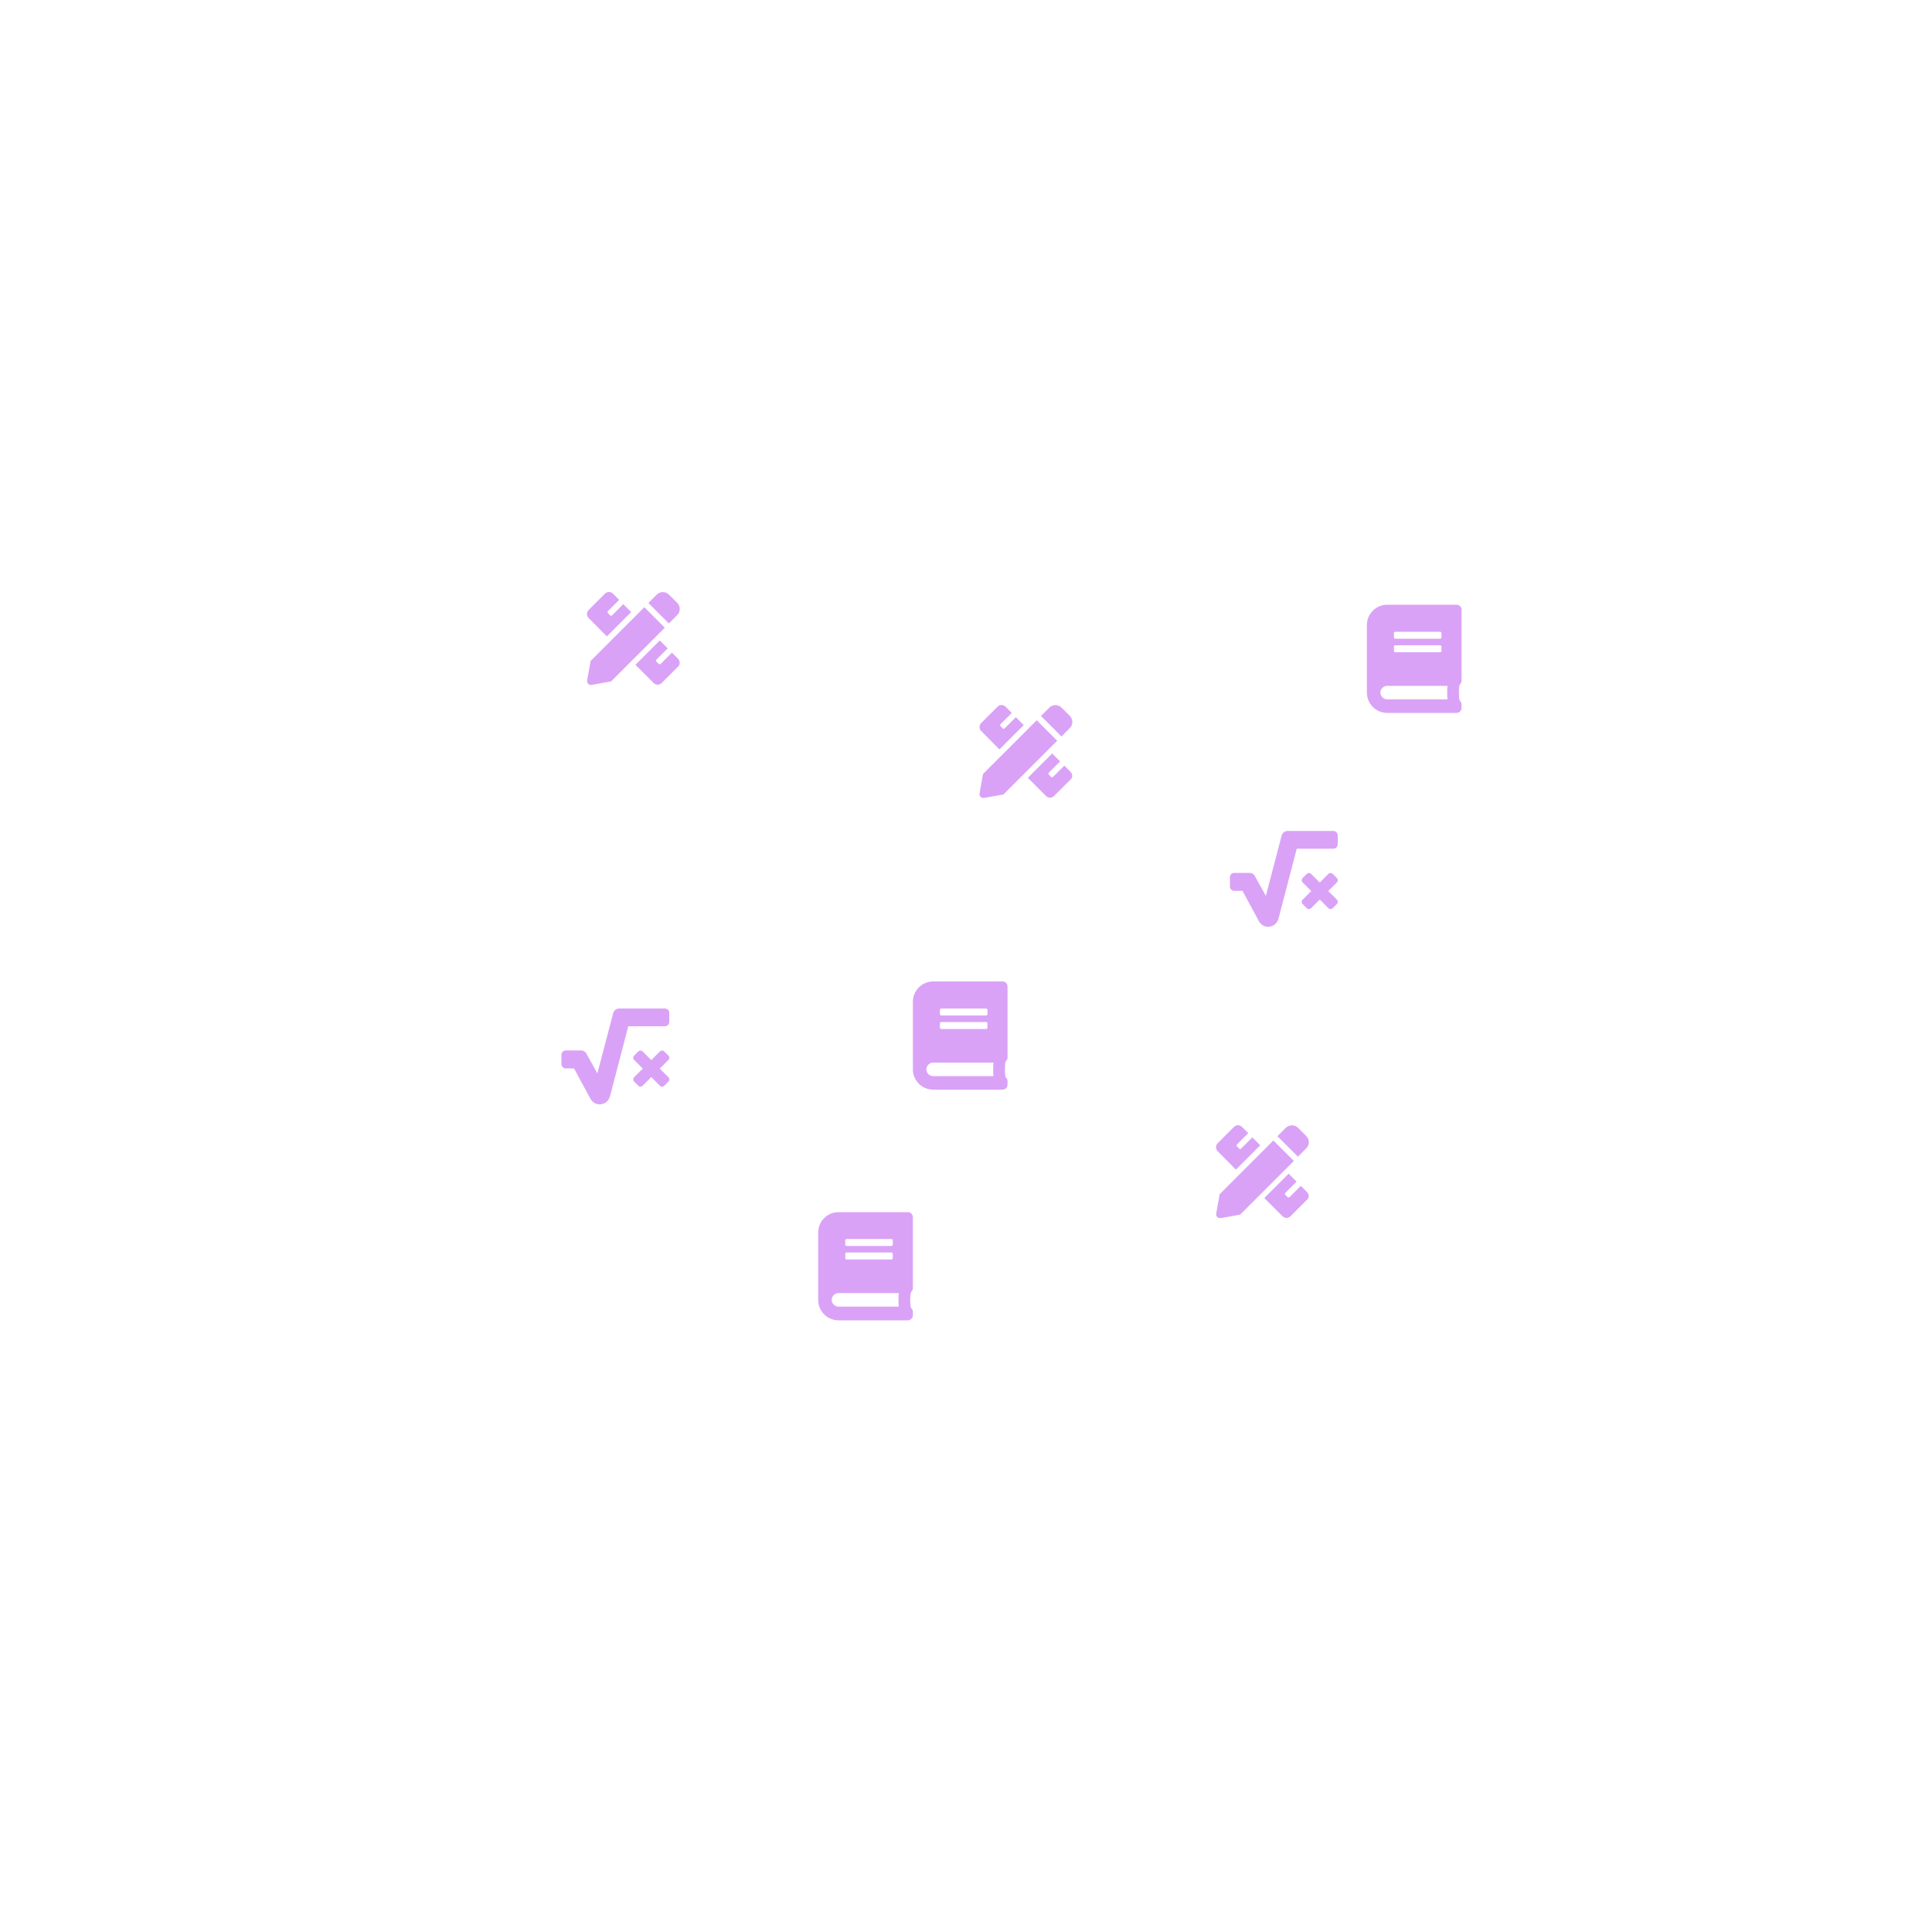
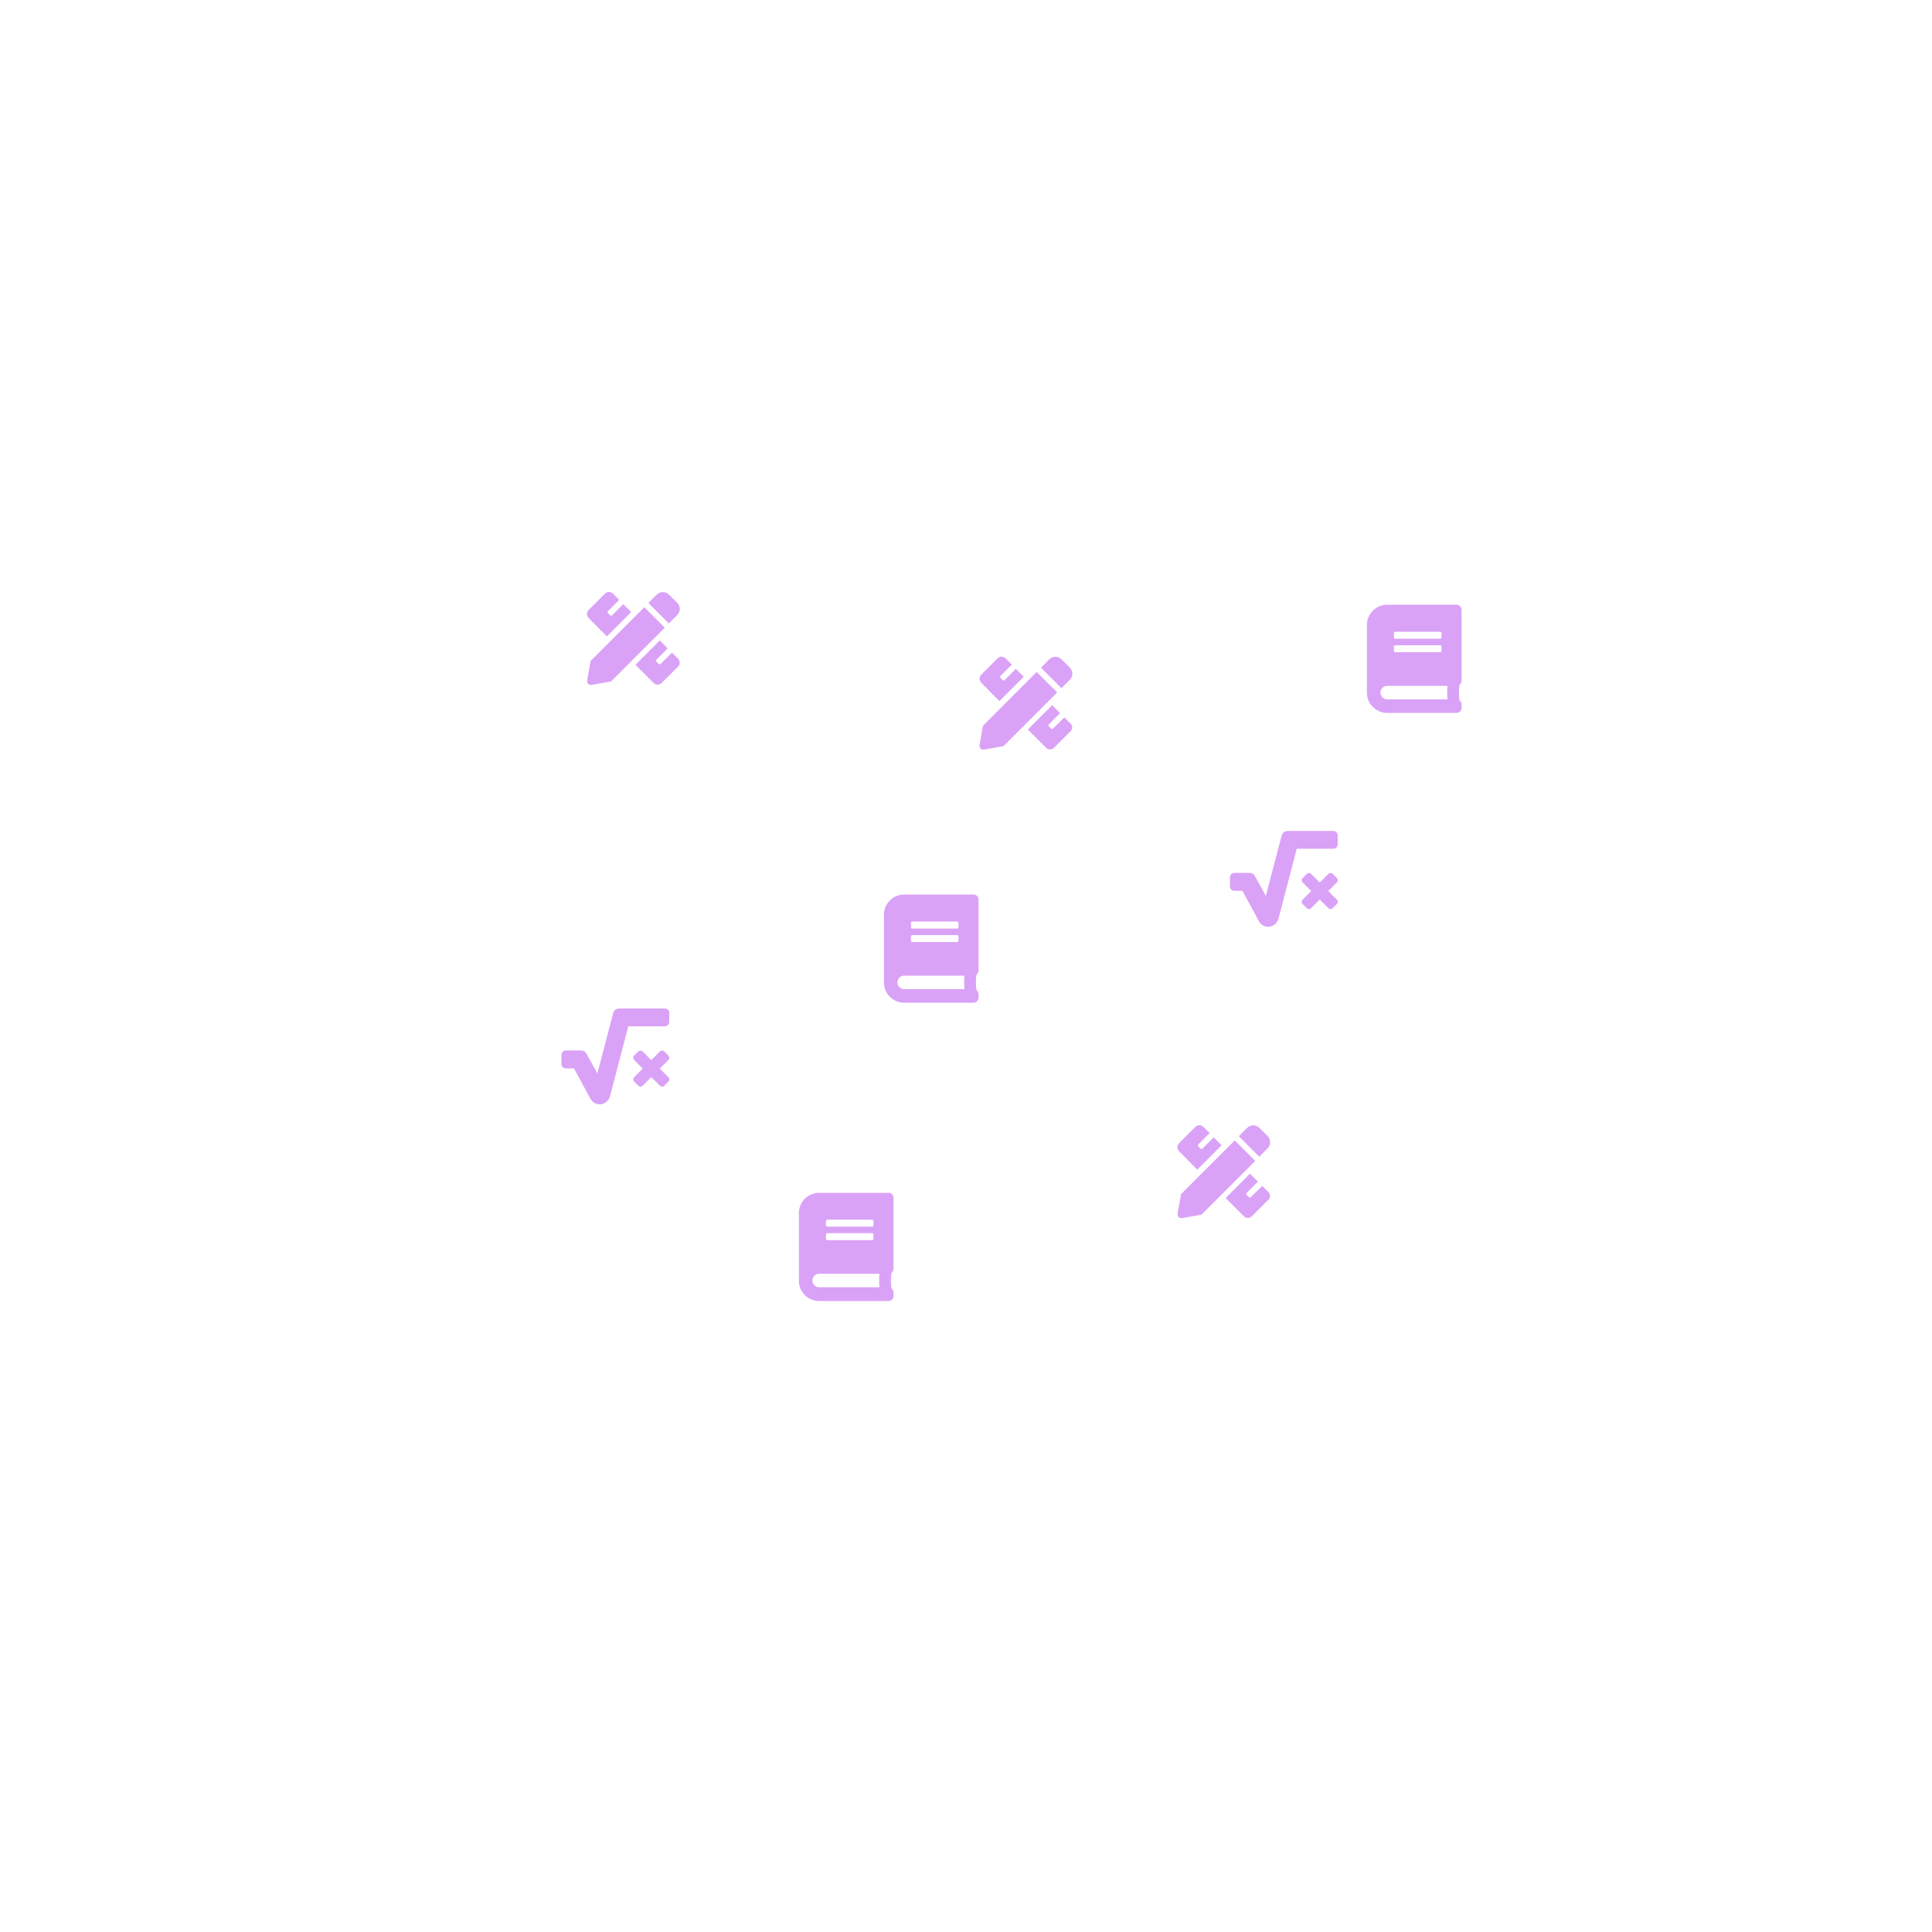
<svg xmlns="http://www.w3.org/2000/svg" version="1.1" id="Слой_2" x="0px" y="0px" viewBox="0 0 1000 1000" style="enable-background:new 0 0 1000 1000;" xml:space="preserve">
  <style type="text/css">
	.st0{opacity:0.5;fill:#B646F0;}
</style>
-   <path class="st0" d="M517.3,387.9l12.6-12.6l-4.1-4.1l-5.8,5.8c-0.3,0.3-0.8,0.3-1,0c0,0,0,0,0,0l-1.1-1.1c-0.3-0.3-0.3-0.8,0-1.1  l5.8-5.8l-3.2-3.2c-1.2-1.2-3-1.2-4.2,0l-8.4,8.4c-1.2,1.2-1.2,3,0,4.2L517.3,387.9L517.3,387.9z M553.7,376.9  c1.8-1.8,1.8-4.6,0-6.4l-4.2-4.2c-1.8-1.8-4.6-1.8-6.4,0l-4.3,4.3l10.6,10.6L553.7,376.9L553.7,376.9z M536.6,372.8l-27.8,27.8  l-1.8,10.1c-0.2,1.4,0.9,2.5,2.3,2.3l10.1-1.8l27.8-27.8L536.6,372.8z M554.1,399.5l-3.2-3.2l-5.8,5.8c-0.3,0.3-0.8,0.3-1.1,0  l-1.1-1.1c-0.3-0.3-0.3-0.8,0-1.1l5.8-5.8l-4.1-4.1l-12.6,12.6l9.4,9.4c1.2,1.2,3,1.2,4.2,0l8.4-8.4  C555.3,402.6,555.3,400.7,554.1,399.5L554.1,399.5z" />
+   <path class="st0" d="M517.3,362.9l12.6-12.6l-4.1-4.1l-5.8,5.8c-0.3,0.3-0.8,0.3-1,0c0,0,0,0,0,0l-1.1-1.1c-0.3-0.3-0.3-0.8,0-1.1  l5.8-5.8l-3.2-3.2c-1.2-1.2-3-1.2-4.2,0l-8.4,8.4c-1.2,1.2-1.2,3,0,4.2L517.3,362.9L517.3,362.9z M553.7,351.9  c1.8-1.8,1.8-4.6,0-6.4l-4.2-4.2c-1.8-1.8-4.6-1.8-6.4,0l-4.3,4.3l10.6,10.6L553.7,351.9L553.7,351.9z M536.6,347.8l-27.8,27.8  l-1.8,10.1c-0.2,1.4,0.9,2.5,2.3,2.3l10.1-1.8l27.8-27.8L536.6,347.8z M554.1,374.5l-3.2-3.2l-5.8,5.8c-0.3,0.3-0.8,0.3-1.1,0  l-1.1-1.1c-0.3-0.3-0.3-0.8,0-1.1l5.8-5.8l-4.1-4.1l-12.6,12.6l9.4,9.4c1.2,1.2,3,1.2,4.2,0l8.4-8.4  C555.3,377.6,555.3,375.7,554.1,374.5L554.1,374.5z" />
  <path class="st0" d="M314.1,329.4l12.6-12.6l-4.1-4.1l-5.8,5.8c-0.3,0.3-0.8,0.3-1,0c0,0,0,0,0,0l-1.1-1.1c-0.3-0.3-0.3-0.8,0-1.1  l5.8-5.8l-3.2-3.2c-1.2-1.2-3-1.2-4.2,0l-8.4,8.4c-1.2,1.2-1.2,3,0,4.2L314.1,329.4L314.1,329.4z M350.5,318.4  c1.8-1.8,1.8-4.6,0-6.4l-4.2-4.2c-1.8-1.8-4.6-1.8-6.4,0l-4.3,4.3l10.6,10.6L350.5,318.4L350.5,318.4z M333.5,314.3l-27.8,27.8  l-1.8,10.1c-0.2,1.4,0.9,2.5,2.3,2.3l10.1-1.8l27.8-27.8L333.5,314.3z M351,341l-3.2-3.2l-5.8,5.8c-0.3,0.3-0.8,0.3-1.1,0l-1.1-1.1  c-0.3-0.3-0.3-0.8,0-1.1l5.8-5.8l-4.1-4.1l-12.6,12.6l9.4,9.4c1.2,1.2,3,1.2,4.2,0l8.4-8.4C352.1,344.1,352.1,342.2,351,341L351,341  z" />
-   <path class="st0" d="M639.7,605.4l12.6-12.6l-4.1-4.1l-5.8,5.8c-0.3,0.3-0.8,0.3-1,0c0,0,0,0,0,0l-1.1-1.1c-0.3-0.3-0.3-0.8,0-1.1  l5.8-5.8l-3.2-3.2c-1.2-1.2-3-1.2-4.2,0l-8.4,8.4c-1.2,1.2-1.2,3,0,4.2L639.7,605.4L639.7,605.4z M676.1,594.4  c1.8-1.8,1.8-4.6,0-6.4l-4.2-4.2c-1.8-1.8-4.6-1.8-6.4,0l-4.3,4.3l10.6,10.6L676.1,594.4L676.1,594.4z M659.1,590.3l-27.8,27.8  l-1.8,10.1c-0.2,1.4,0.9,2.5,2.3,2.3l10.1-1.8l27.8-27.8L659.1,590.3z M676.5,617l-3.2-3.2l-5.8,5.8c-0.3,0.3-0.8,0.3-1.1,0  l-1.1-1.1c-0.3-0.3-0.3-0.8,0-1.1l5.8-5.8l-4.1-4.1l-12.6,12.6l9.4,9.4c1.2,1.2,3,1.2,4.2,0l8.4-8.4  C677.7,620.1,677.7,618.2,676.5,617L676.5,617z" />
-   <path class="st0" d="M472.5,666.7V630c0-1.5-1.2-2.6-2.6-2.6H434c-5.8,0-10.5,4.7-10.5,10.5v35c0,5.8,4.7,10.5,10.5,10.5h35.9  c1.5,0,2.6-1.2,2.6-2.6V679c0-0.8-0.4-1.6-1-2c-0.5-1.7-0.5-6.5,0-8.2C472.1,668.3,472.5,667.5,472.5,666.7L472.5,666.7z M437.5,642  c0-0.4,0.3-0.7,0.7-0.7h23.2c0.4,0,0.7,0.3,0.7,0.7v2.2c0,0.4-0.3,0.7-0.7,0.7h-23.2c-0.4,0-0.7-0.3-0.7-0.7V642z M437.5,649  c0-0.4,0.3-0.7,0.7-0.7h23.2c0.4,0,0.7,0.3,0.7,0.7v2.2c0,0.4-0.3,0.7-0.7,0.7h-23.2c-0.4,0-0.7-0.3-0.7-0.7V649z M465.2,676.3H434  c-1.9,0-3.5-1.6-3.5-3.5c0-1.9,1.6-3.5,3.5-3.5h31.2C465,671.2,465,674.5,465.2,676.3z" />
-   <path class="st0" d="M521.5,547.4v-36.8c0-1.5-1.2-2.6-2.6-2.6H483c-5.8,0-10.5,4.7-10.5,10.5v35c0,5.8,4.7,10.5,10.5,10.5h35.9  c1.5,0,2.6-1.2,2.6-2.6v-1.8c0-0.8-0.4-1.6-1-2c-0.5-1.7-0.5-6.5,0-8.2C521.1,548.9,521.5,548.2,521.5,547.4L521.5,547.4z   M486.5,522.7c0-0.4,0.3-0.7,0.7-0.7h23.2c0.4,0,0.7,0.3,0.7,0.7v2.2c0,0.4-0.3,0.7-0.7,0.7h-23.2c-0.4,0-0.7-0.3-0.7-0.7V522.7z   M486.5,529.7c0-0.4,0.3-0.7,0.7-0.7h23.2c0.4,0,0.7,0.3,0.7,0.7v2.2c0,0.4-0.3,0.7-0.7,0.7h-23.2c-0.4,0-0.7-0.3-0.7-0.7V529.7z   M514.2,557H483c-1.9,0-3.5-1.6-3.5-3.5c0-1.9,1.6-3.5,3.5-3.5h31.2C514,551.9,514,555.1,514.2,557z" />
+   <path class="st0" d="M619.7,605.4l12.6-12.6l-4.1-4.1l-5.8,5.8c-0.3,0.3-0.8,0.3-1,0c0,0,0,0,0,0l-1.1-1.1c-0.3-0.3-0.3-0.8,0-1.1  l5.8-5.8l-3.2-3.2c-1.2-1.2-3-1.2-4.2,0l-8.4,8.4c-1.2,1.2-1.2,3,0,4.2L619.7,605.4L619.7,605.4z M656.1,594.4  c1.8-1.8,1.8-4.6,0-6.4l-4.2-4.2c-1.8-1.8-4.6-1.8-6.4,0l-4.3,4.3l10.6,10.6L656.1,594.4L656.1,594.4z M639.1,590.3l-27.8,27.8  l-1.8,10.1c-0.2,1.4,0.9,2.5,2.3,2.3l10.1-1.8l27.8-27.8L639.1,590.3z M656.5,617l-3.2-3.2l-5.8,5.8c-0.3,0.3-0.8,0.3-1.1,0  l-1.1-1.1c-0.3-0.3-0.3-0.8,0-1.1l5.8-5.8l-4.1-4.1l-12.6,12.6l9.4,9.4c1.2,1.2,3,1.2,4.2,0l8.4-8.4  C657.7,620.1,657.7,618.2,656.5,617L656.5,617z" />
+   <path class="st0" d="M462.5,656.7V620c0-1.5-1.2-2.6-2.6-2.6H424c-5.8,0-10.5,4.7-10.5,10.5v35c0,5.8,4.7,10.5,10.5,10.5h35.9  c1.5,0,2.6-1.2,2.6-2.6V669c0-0.8-0.4-1.6-1-2c-0.5-1.7-0.5-6.5,0-8.2C462.1,658.3,462.5,657.5,462.5,656.7L462.5,656.7z M427.5,632  c0-0.4,0.3-0.7,0.7-0.7h23.2c0.4,0,0.7,0.3,0.7,0.7v2.2c0,0.4-0.3,0.7-0.7,0.7h-23.2c-0.4,0-0.7-0.3-0.7-0.7V632z M427.5,639  c0-0.4,0.3-0.7,0.7-0.7h23.2c0.4,0,0.7,0.3,0.7,0.7v2.2c0,0.4-0.3,0.7-0.7,0.7h-23.2c-0.4,0-0.7-0.3-0.7-0.7V639z M455.2,666.3H424  c-1.9,0-3.5-1.6-3.5-3.5c0-1.9,1.6-3.5,3.5-3.5h31.2C455,661.2,455,664.5,455.2,666.3z" />
+   <path class="st0" d="M506.5,502.4v-36.8c0-1.5-1.2-2.6-2.6-2.6H468c-5.8,0-10.5,4.7-10.5,10.5v35c0,5.8,4.7,10.5,10.5,10.5h35.9  c1.5,0,2.6-1.2,2.6-2.6v-1.8c0-0.8-0.4-1.6-1-2c-0.5-1.7-0.5-6.5,0-8.2C506.1,503.9,506.5,503.2,506.5,502.4L506.5,502.4z   M471.5,477.7c0-0.4,0.3-0.7,0.7-0.7h23.2c0.4,0,0.7,0.3,0.7,0.7v2.2c0,0.4-0.3,0.7-0.7,0.7h-23.2c-0.4,0-0.7-0.3-0.7-0.7V477.7z   M471.5,484.7c0-0.4,0.3-0.7,0.7-0.7h23.2c0.4,0,0.7,0.3,0.7,0.7v2.2c0,0.4-0.3,0.7-0.7,0.7h-23.2c-0.4,0-0.7-0.3-0.7-0.7V484.7z   M499.2,512H468c-1.9,0-3.5-1.6-3.5-3.5c0-1.9,1.6-3.5,3.5-3.5h31.2C499,506.9,499,510.1,499.2,512z" />
  <path class="st0" d="M756.5,352.4v-36.8c0-1.5-1.2-2.6-2.6-2.6H718c-5.8,0-10.5,4.7-10.5,10.5v35c0,5.8,4.7,10.5,10.5,10.5h35.9  c1.5,0,2.6-1.2,2.6-2.6v-1.8c0-0.8-0.4-1.6-1-2c-0.5-1.7-0.5-6.5,0-8.2C756.1,353.9,756.5,353.2,756.5,352.4L756.5,352.4z   M721.5,327.7c0-0.4,0.3-0.7,0.7-0.7h23.2c0.4,0,0.7,0.3,0.7,0.7v2.2c0,0.4-0.3,0.7-0.7,0.7h-23.2c-0.4,0-0.7-0.3-0.7-0.7V327.7z   M721.5,334.7c0-0.4,0.3-0.7,0.7-0.7h23.2c0.4,0,0.7,0.3,0.7,0.7v2.2c0,0.4-0.3,0.7-0.7,0.7h-23.2c-0.4,0-0.7-0.3-0.7-0.7V334.7z   M749.2,362H718c-1.9,0-3.5-1.6-3.5-3.5c0-1.9,1.6-3.5,3.5-3.5h31.2C749,356.9,749,360.1,749.2,362z" />
  <path class="st0" d="M692,454.5l-2.2-2.2c-0.6-0.6-1.6-0.6-2.2,0l-4.5,4.5l-4.5-4.5c-0.6-0.6-1.6-0.6-2.2,0l-2.2,2.2  c-0.6,0.6-0.6,1.6,0,2.2l4.5,4.5l-4.5,4.5c-0.6,0.6-0.6,1.6,0,2.2l2.2,2.2c0.6,0.6,1.6,0.6,2.2,0l4.5-4.5l4.5,4.5  c0.6,0.6,1.6,0.6,2.2,0l2.2-2.2c0.6-0.6,0.6-1.6,0-2.2l-4.5-4.5l4.5-4.5C692.6,456.1,692.6,455.2,692,454.5z M690.1,430.1h-23.7  c-1.4,0-2.6,1-3,2.3l-8.2,31.3l-5.7-10.3c-0.5-1-1.6-1.6-2.7-1.6h-7.9c-1.3,0-2.3,1-2.3,2.3v4.7c0,1.3,1,2.3,2.3,2.3h4.2l8.6,15.9  c1.2,1.9,2.9,2.7,4.7,2.7c1.7,0,4.3-0.9,5.3-4l9.5-36.4h18.9c1.3,0,2.3-1,2.3-2.3v-4.7C692.4,431.2,691.4,430.1,690.1,430.1z" />
  <path class="st0" d="M346,546.4l-2.2-2.2c-0.6-0.6-1.6-0.6-2.2,0l-4.5,4.5l-4.5-4.5c-0.6-0.6-1.6-0.6-2.2,0l-2.2,2.2  c-0.6,0.6-0.6,1.6,0,2.2l4.5,4.5l-4.5,4.5c-0.6,0.6-0.6,1.6,0,2.2l2.2,2.2c0.6,0.6,1.6,0.6,2.2,0l4.5-4.5l4.5,4.5  c0.6,0.6,1.6,0.6,2.2,0l2.2-2.2c0.6-0.6,0.6-1.6,0-2.2l-4.5-4.5l4.5-4.5C346.6,548,346.6,547,346,546.4z M344.1,522h-23.7  c-1.4,0-2.6,1-3,2.3l-8.2,31.3l-5.7-10.3c-0.5-1-1.6-1.6-2.7-1.6h-7.9c-1.3,0-2.3,1-2.3,2.3v4.7c0,1.3,1,2.3,2.3,2.3h4.2l8.6,15.9  c1.2,1.9,2.9,2.7,4.7,2.7c1.7,0,4.3-0.9,5.3-4l9.5-36.4h18.9c1.3,0,2.3-1,2.3-2.3v-4.7C346.5,523,345.4,522,344.1,522z" />
</svg>
